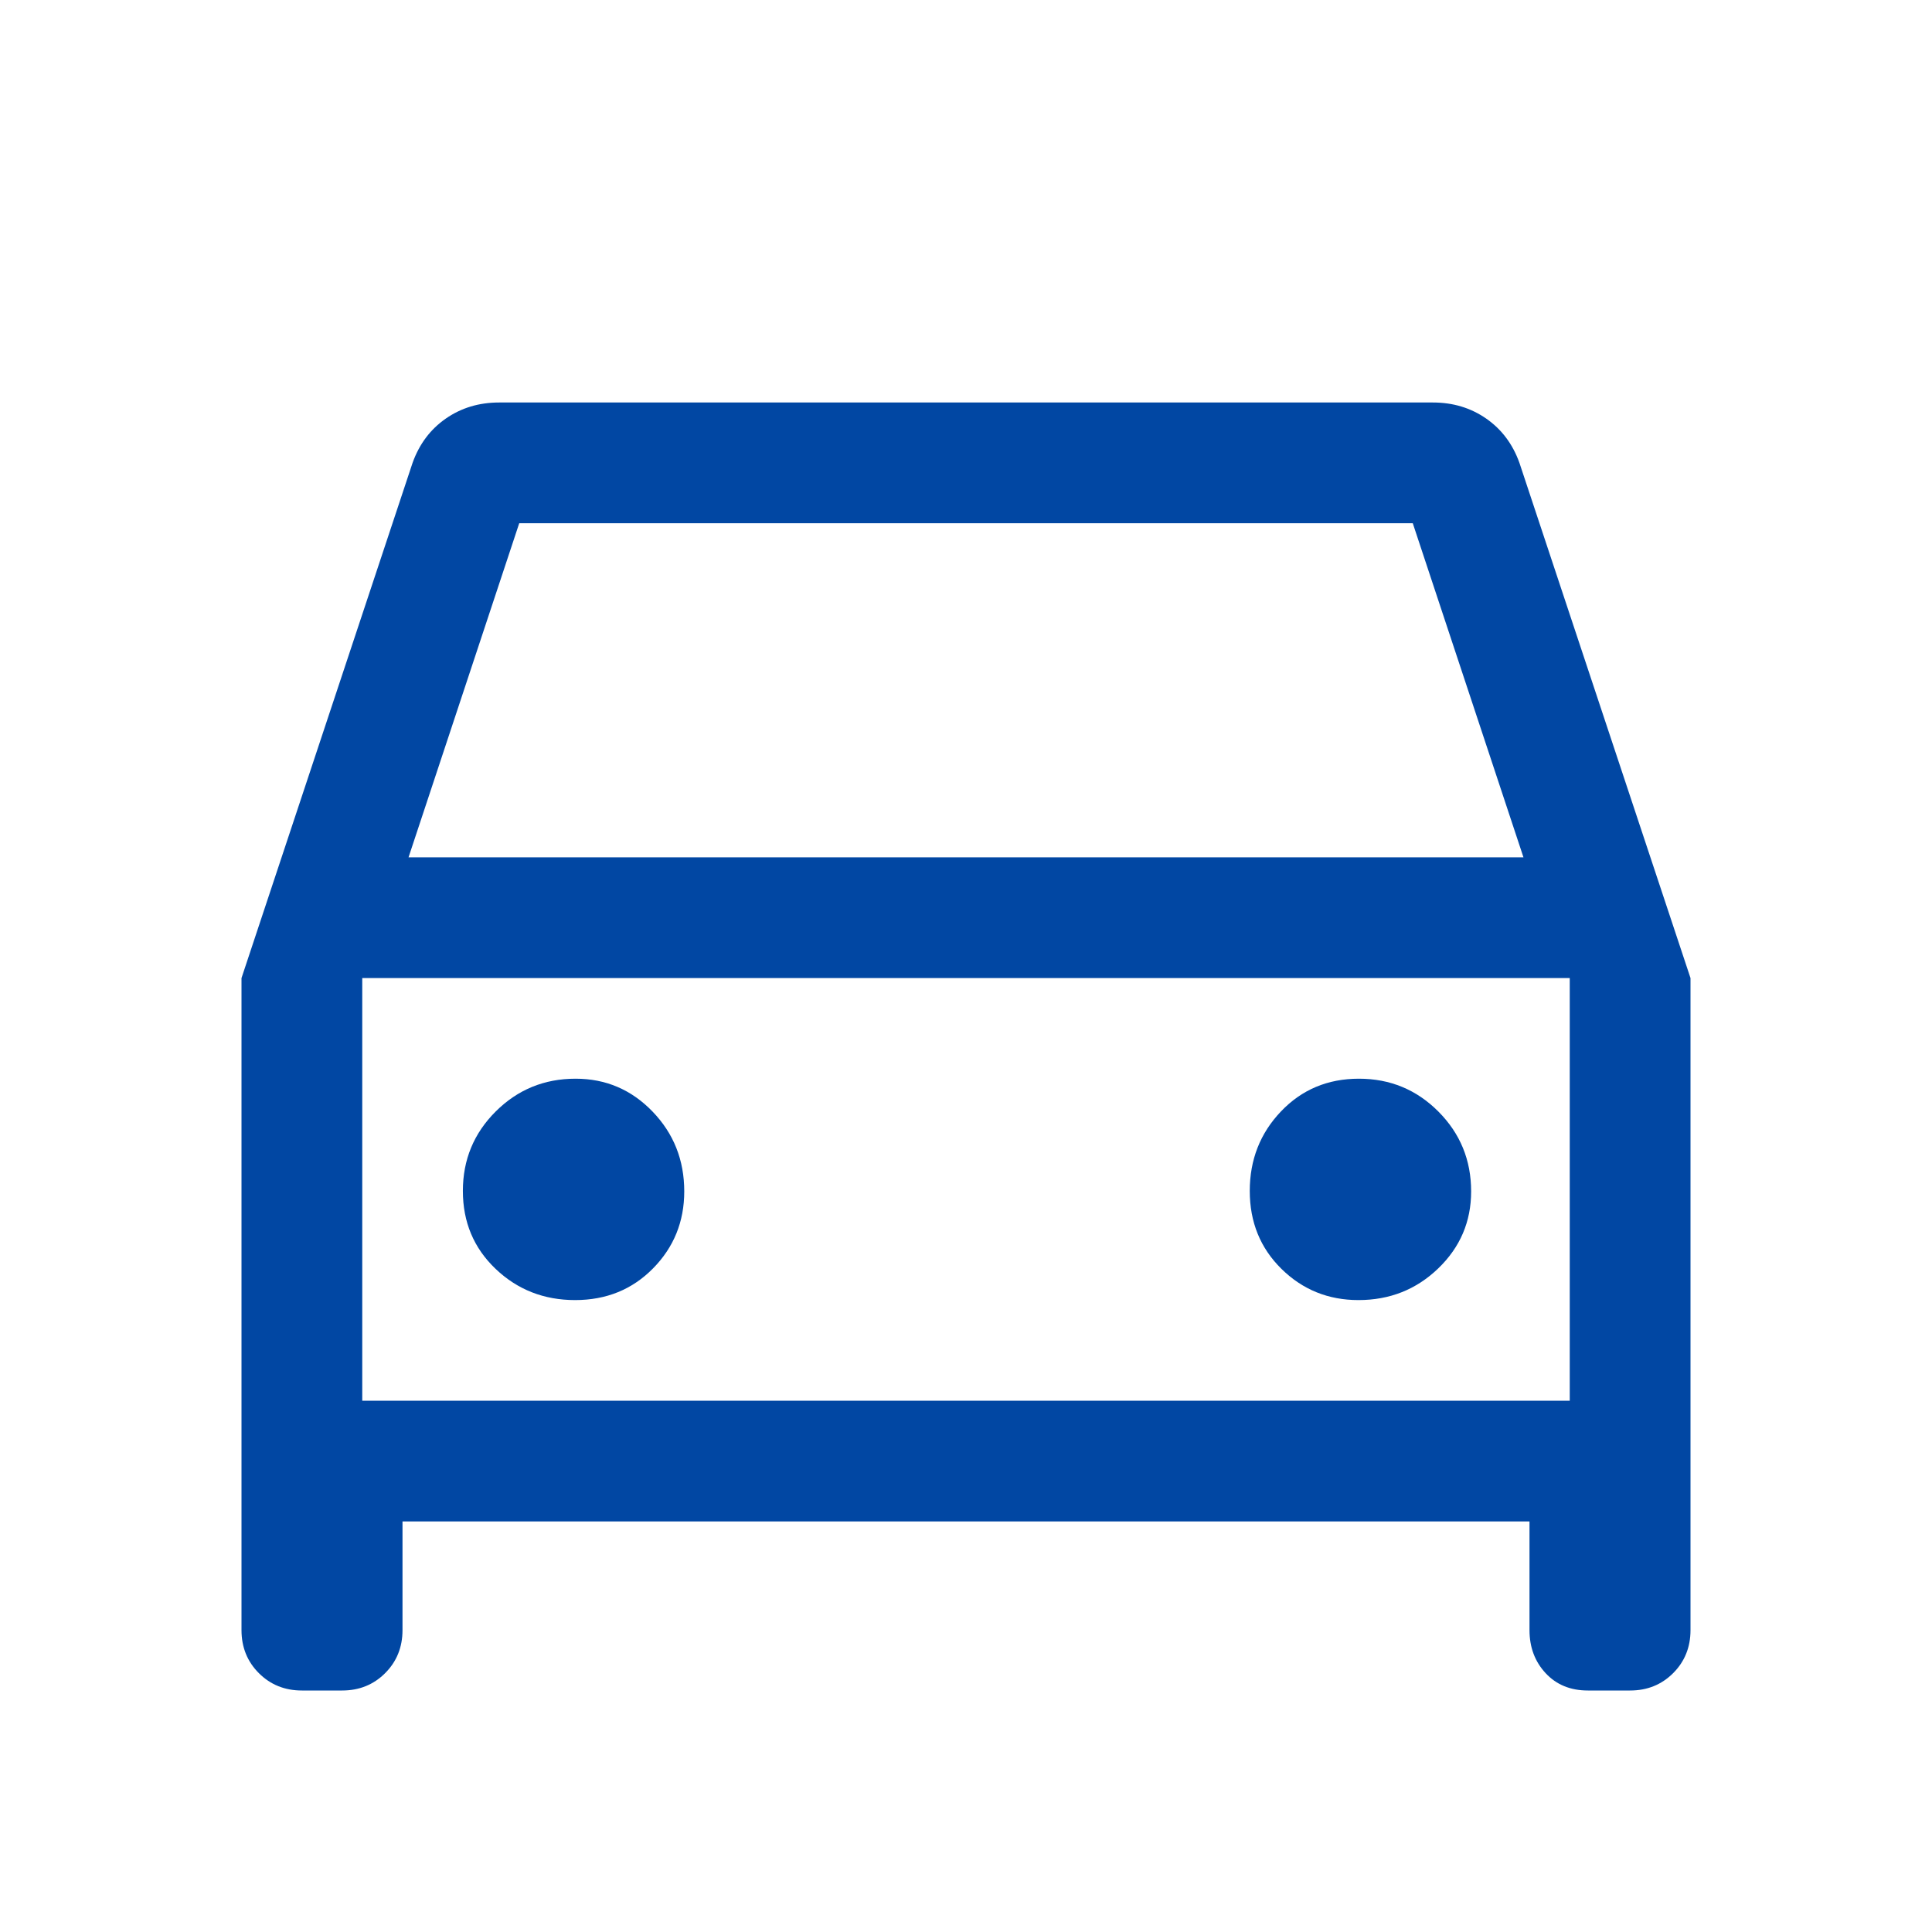
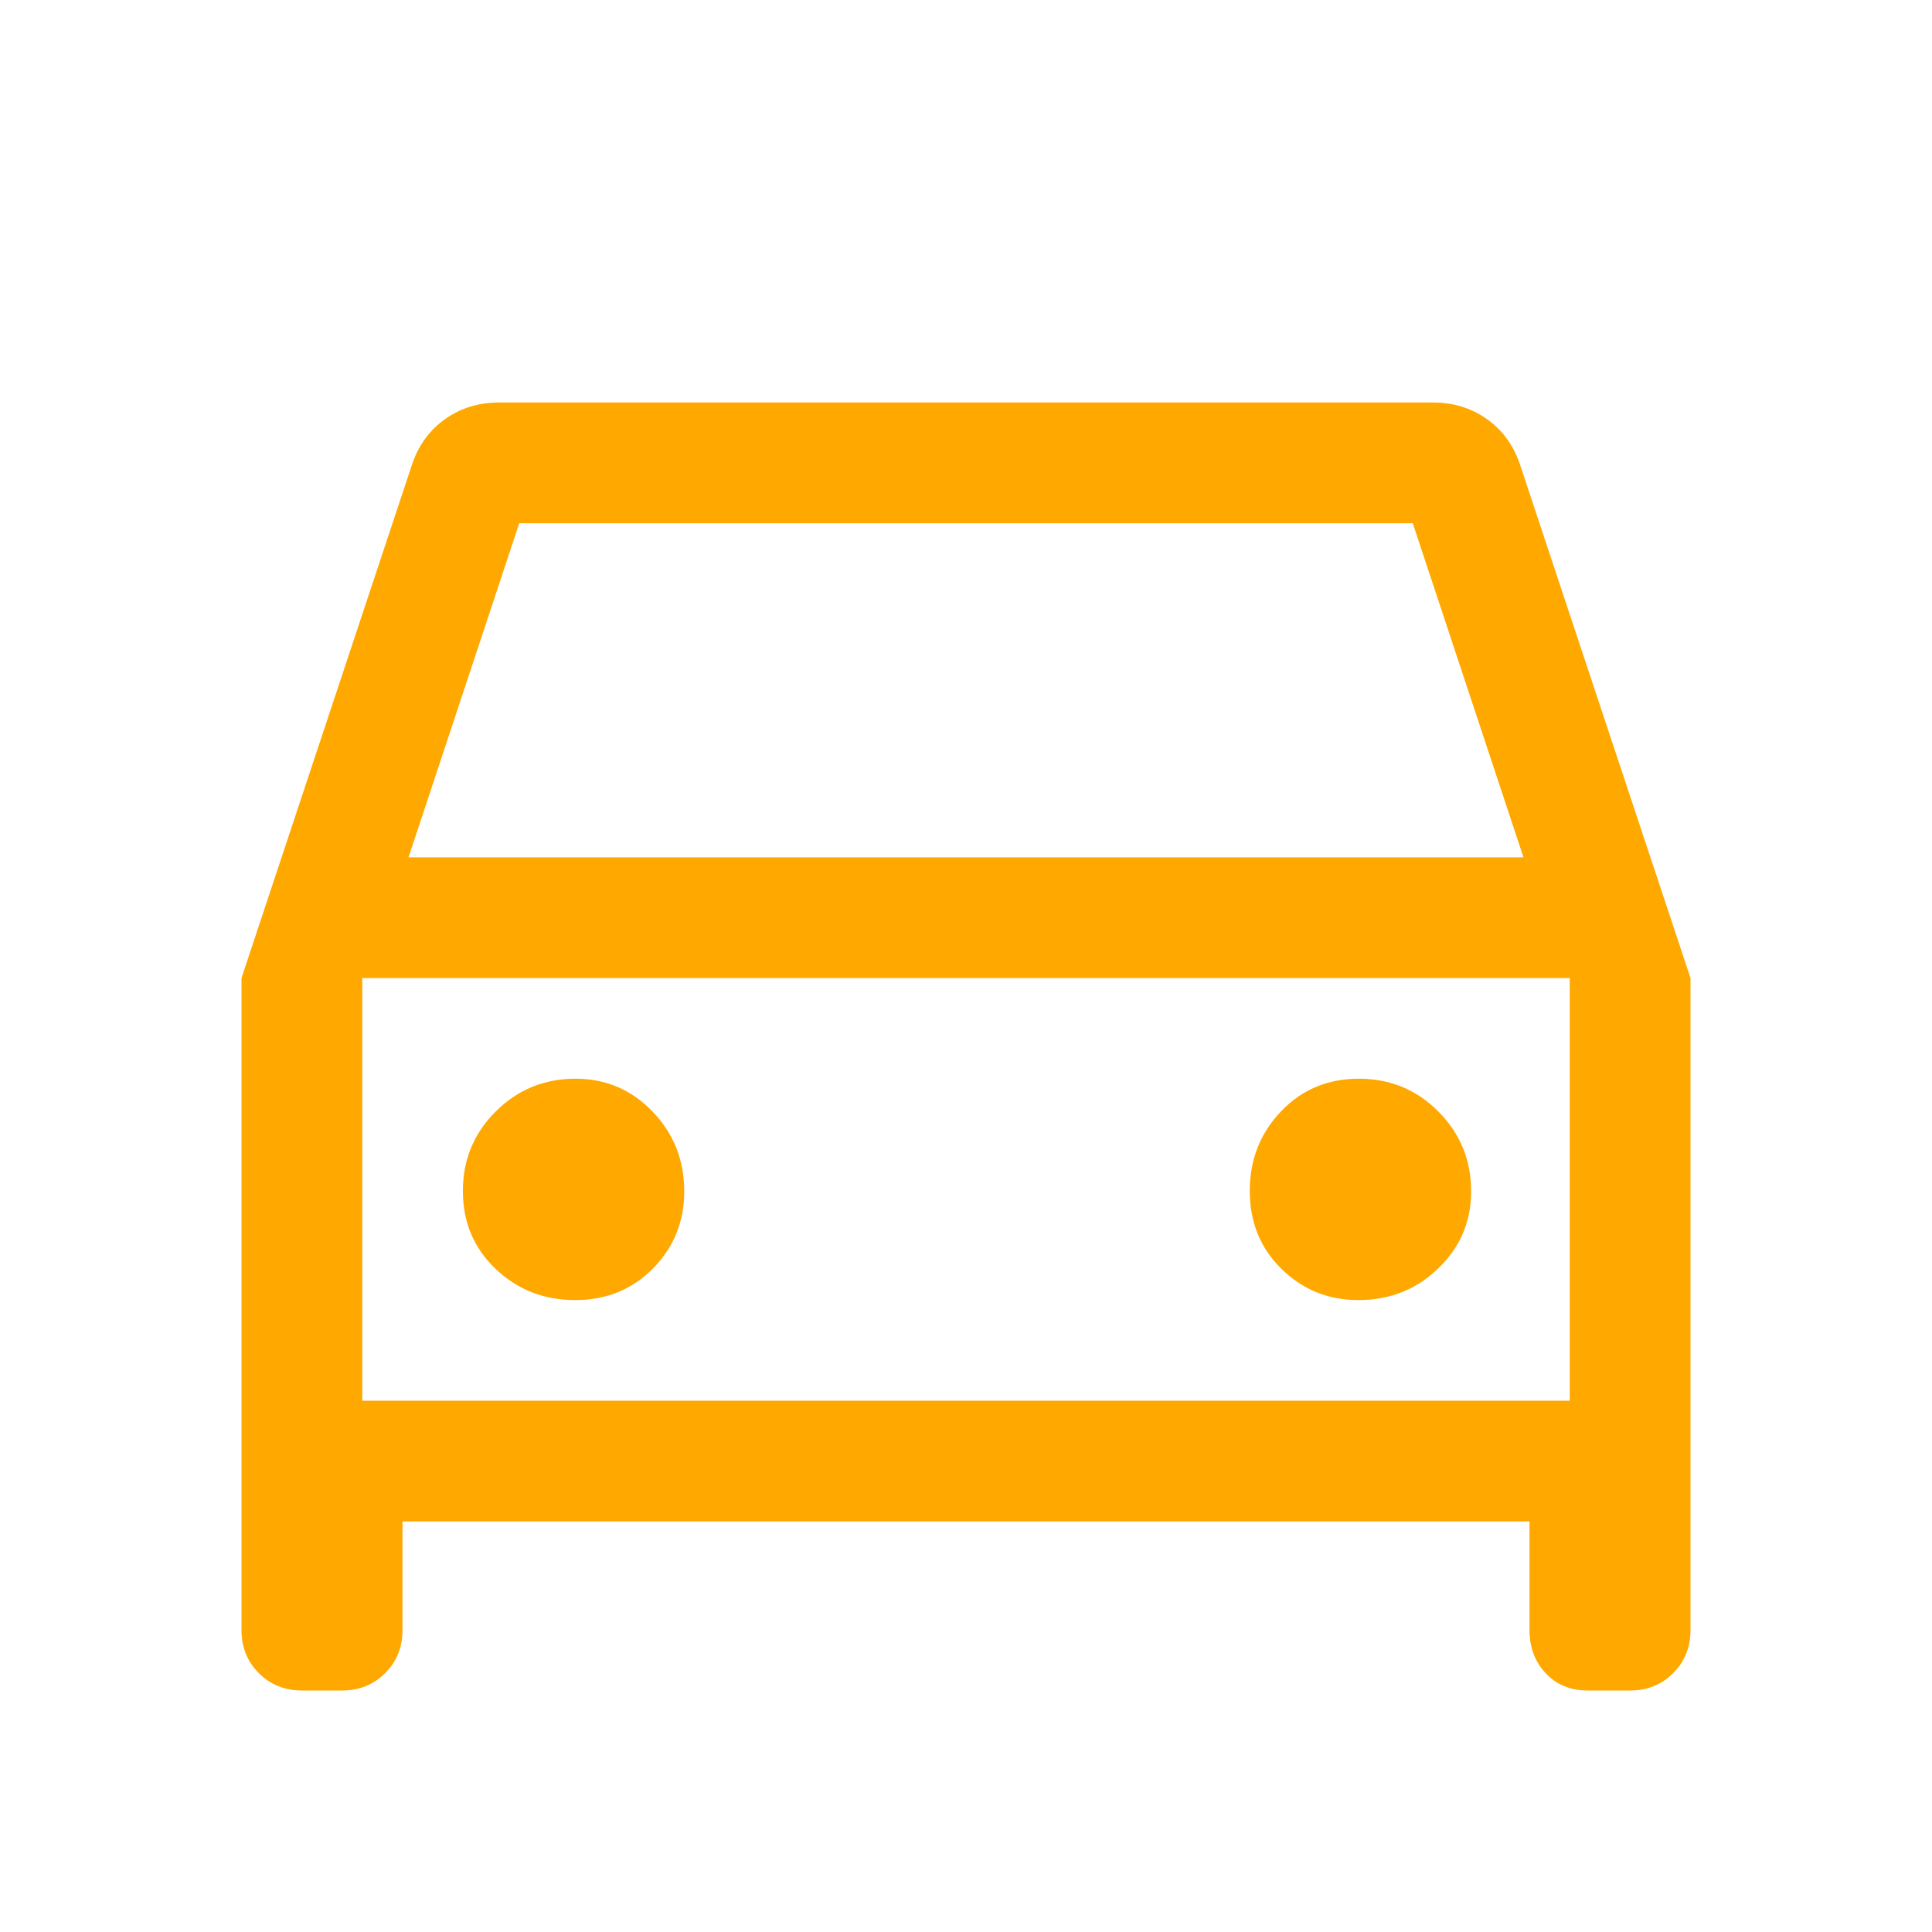
<svg xmlns="http://www.w3.org/2000/svg" height="48" viewBox="0 -960 960 960" width="48">
-   <path fill="rgb(1, 71, 163)" d="M200-204v54q0 12.75-8.625 21.375T170-120h-20q-12.75 0-21.375-8.625T120-150v-324l85-256q5-14 16.5-22t26.5-8h464q15 0 26.5 8t16.5 22l85 256v324q0 12.75-8.625 21.375T810-120h-21q-13 0-21-8.625T760-150v-54H200Zm3-330h554l-55-166H258l-55 166Zm-23 60v210-210Zm105.765 160Q309-314 324.5-329.75T340-368q0-23.333-15.75-39.667Q308.5-424 286-424q-23.333 0-39.667 16.265Q230-391.471 230-368.235 230-345 246.265-329.5q16.264 15.5 39.5 15.5ZM675-314q23.333 0 39.667-15.75Q731-345.5 731-368q0-23.333-16.265-39.667Q698.471-424 675.235-424 652-424 636.5-407.735q-15.5 16.264-15.5 39.5Q621-345 636.75-329.5T675-314Zm-495 50h600v-210H180v210Z" />
+   <path fill="rgb(255, 168, 0)" d="M200-204v54q0 12.75-8.625 21.375T170-120h-20q-12.75 0-21.375-8.625T120-150v-324l85-256q5-14 16.5-22t26.5-8h464q15 0 26.5 8t16.5 22l85 256v324q0 12.75-8.625 21.375T810-120h-21q-13 0-21-8.625T760-150v-54H200Zm3-330h554l-55-166H258l-55 166Zm-23 60v210-210Zm105.765 160Q309-314 324.5-329.75T340-368q0-23.333-15.75-39.667Q308.5-424 286-424q-23.333 0-39.667 16.265Q230-391.471 230-368.235 230-345 246.265-329.5q16.264 15.5 39.5 15.5ZM675-314q23.333 0 39.667-15.75Q731-345.5 731-368q0-23.333-16.265-39.667Q698.471-424 675.235-424 652-424 636.5-407.735q-15.5 16.264-15.5 39.5Q621-345 636.75-329.5T675-314Zm-495 50h600v-210H180v210Z" />
</svg>
